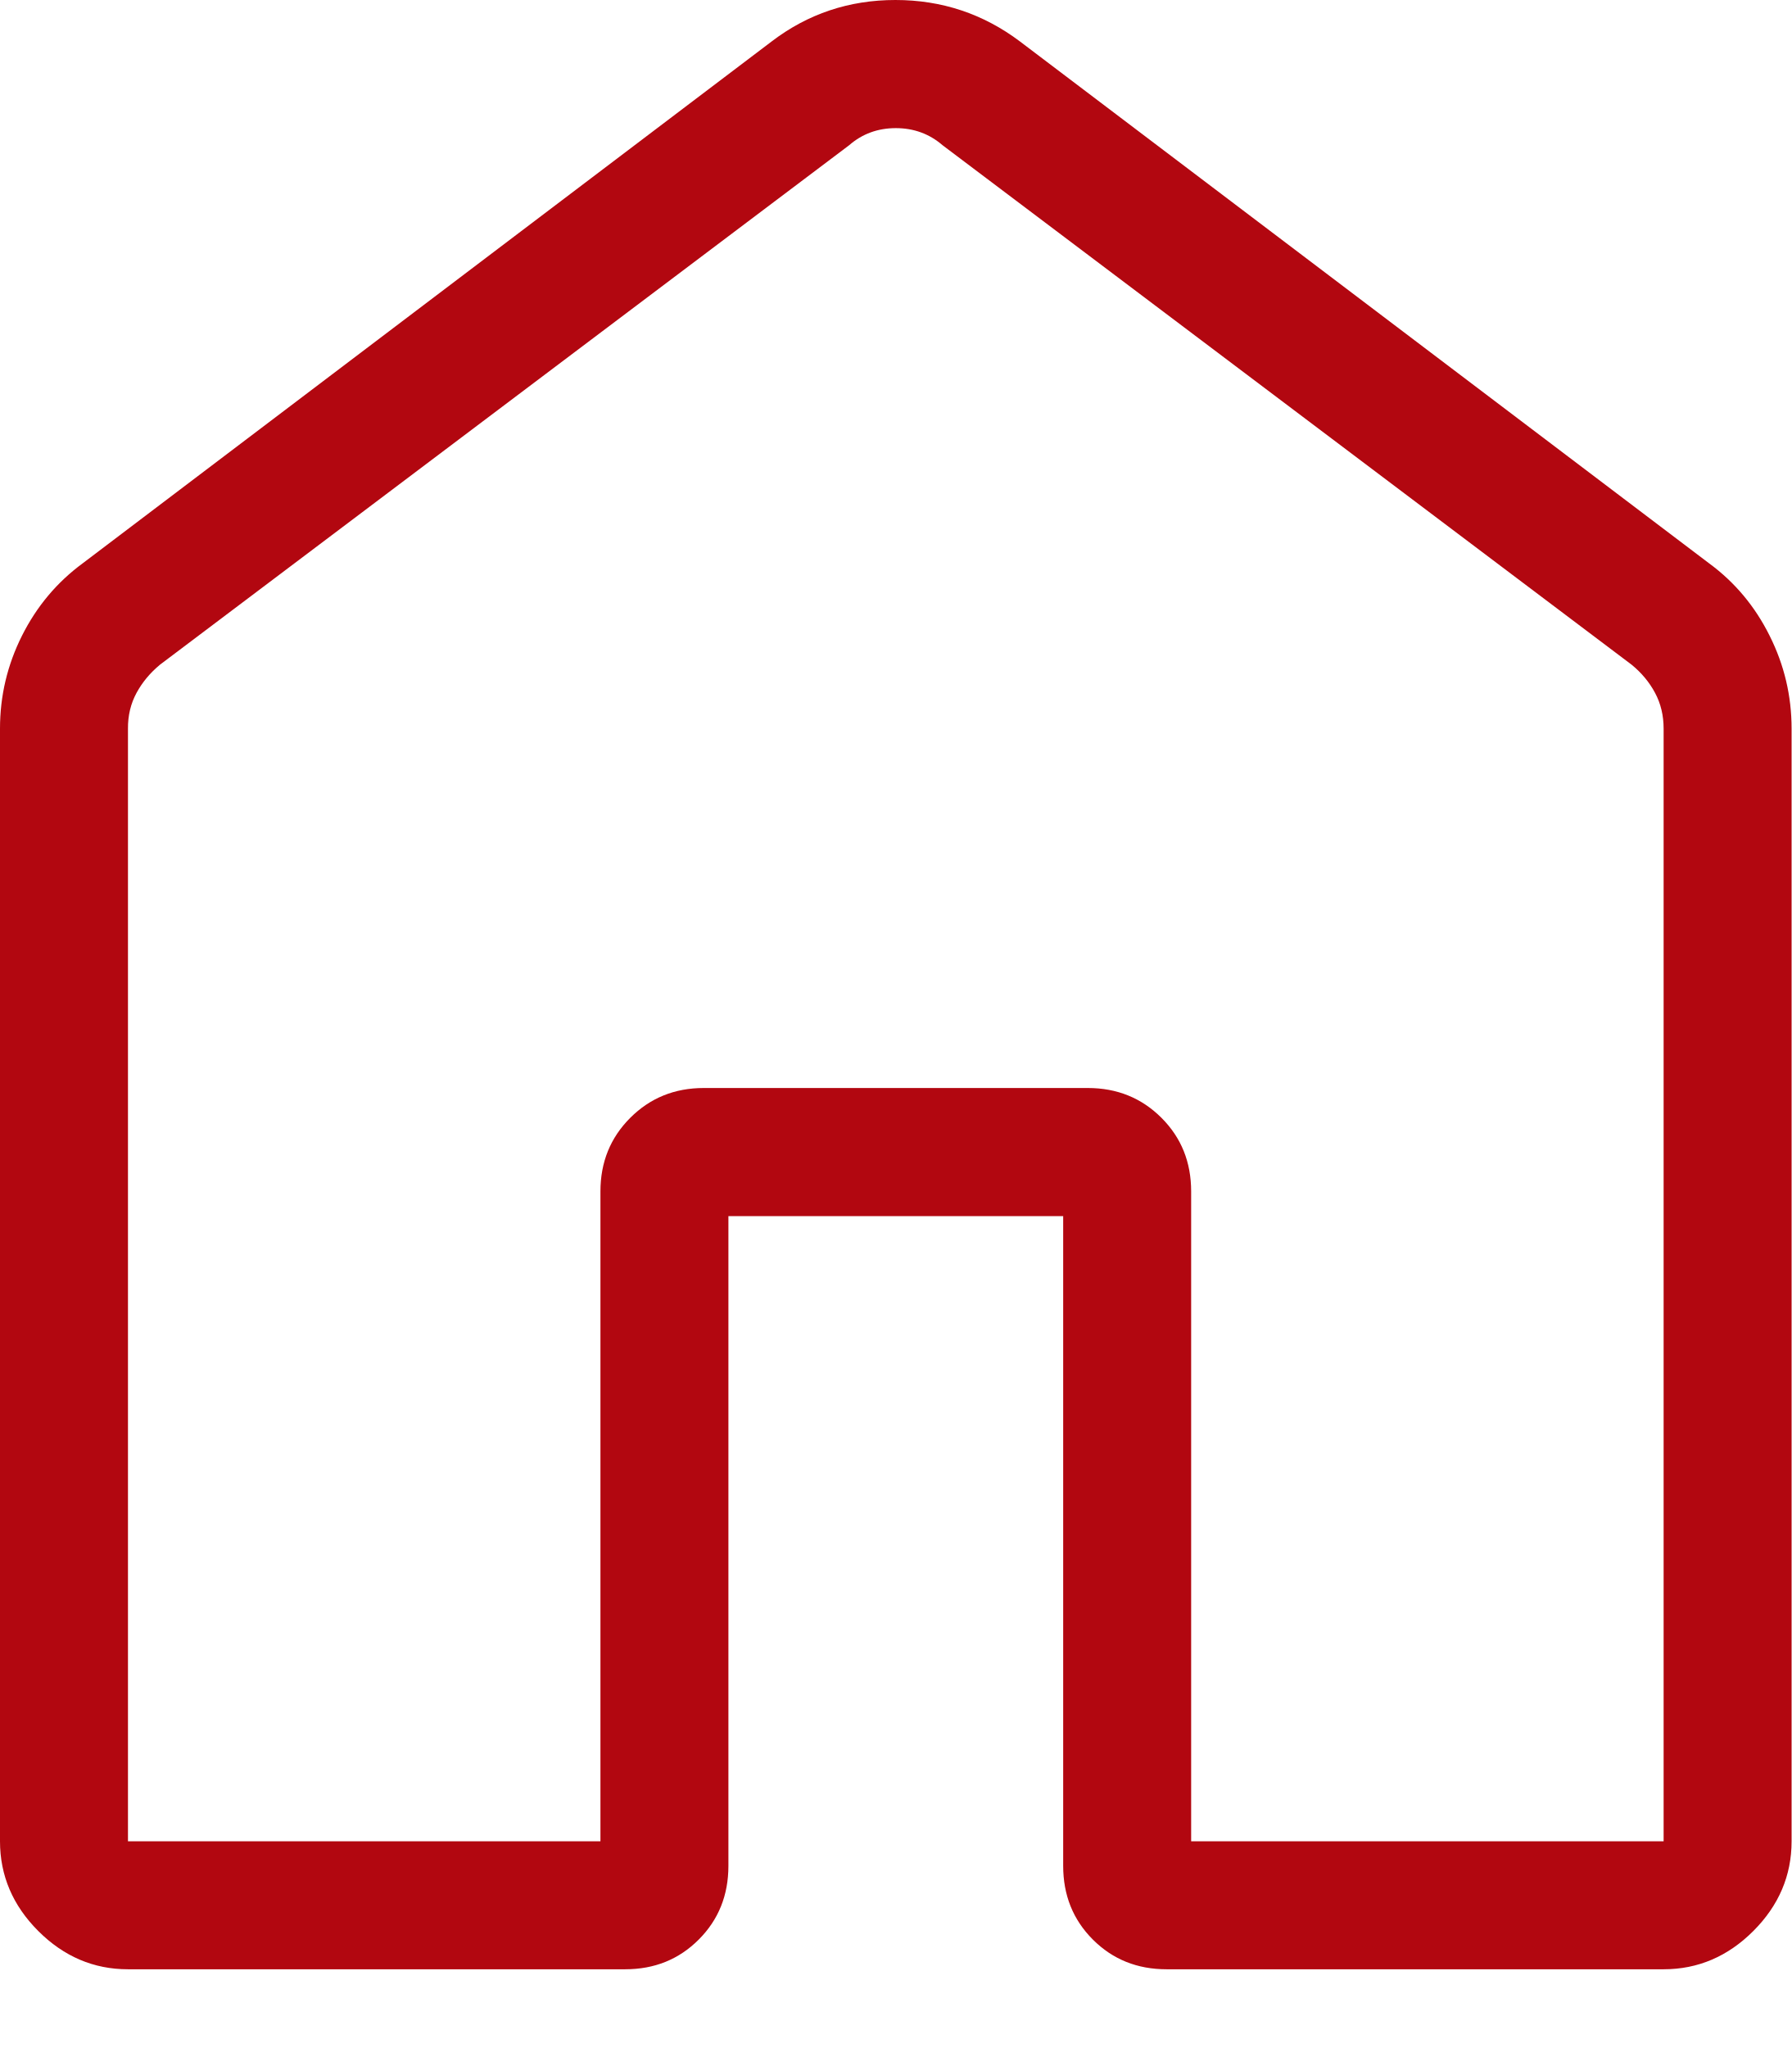
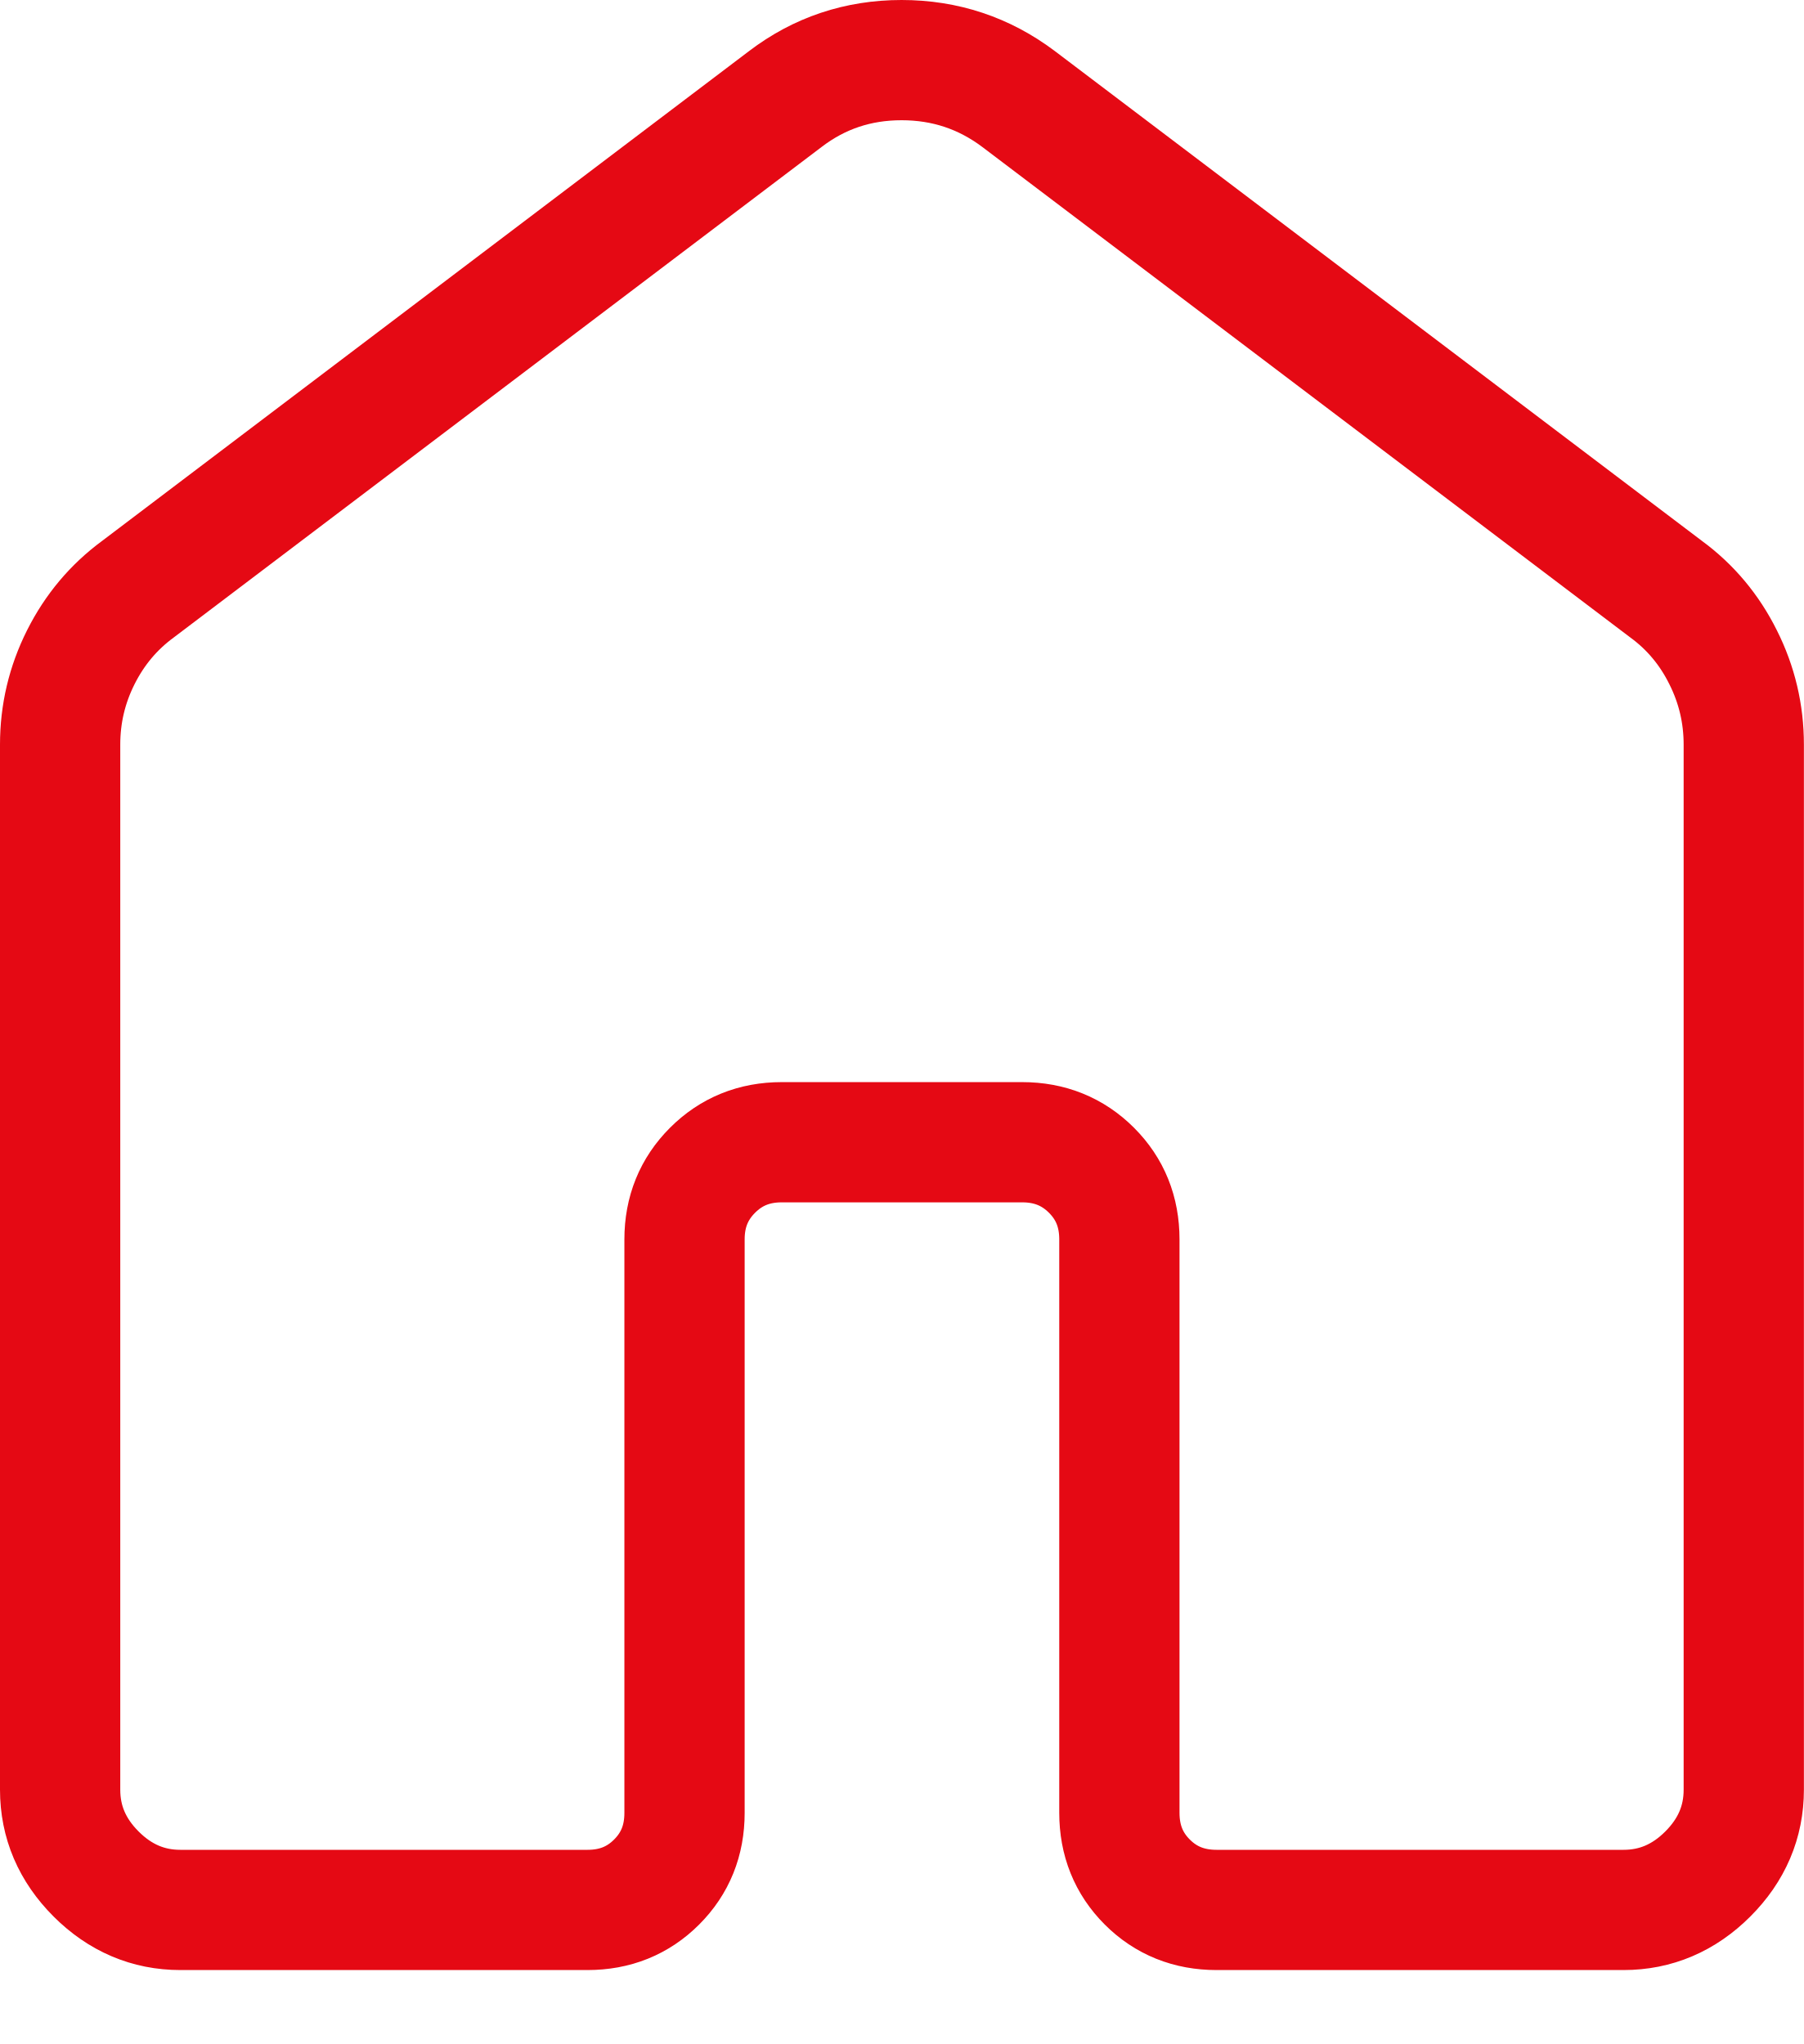
- <svg xmlns="http://www.w3.org/2000/svg" width="14" height="16" viewBox="0 0 14 16" fill="none">
-   <path d="M1 14.385H4.692V9.308C4.692 9.079 4.77 8.888 4.925 8.733C5.08 8.578 5.271 8.5 5.5 8.5H8.5C8.729 8.5 8.921 8.578 9.076 8.733C9.231 8.888 9.308 9.079 9.308 9.308V14.385H13V5.693C13 5.59 12.978 5.497 12.933 5.413C12.888 5.329 12.827 5.256 12.75 5.193L7.366 1.135C7.263 1.046 7.141 1.001 7 1.001C6.859 1.001 6.737 1.046 6.635 1.135L1.25 5.193C1.173 5.257 1.112 5.33 1.067 5.413C1.022 5.496 0.999 5.589 1 5.693V14.385ZM0 14.385V5.693C0 5.437 0.057 5.195 0.172 4.966C0.287 4.737 0.445 4.549 0.646 4.401L6.031 0.323C6.313 0.108 6.635 0 6.997 0C7.359 0 7.683 0.108 7.969 0.323L13.354 4.4C13.556 4.548 13.714 4.737 13.828 4.966C13.943 5.195 14 5.437 14 5.693V14.385C14 14.653 13.9 14.887 13.701 15.086C13.502 15.285 13.268 15.385 13 15.385H9.116C8.887 15.385 8.695 15.308 8.54 15.153C8.385 14.998 8.308 14.806 8.308 14.577V9.501H5.692V14.577C5.692 14.806 5.615 14.998 5.46 15.153C5.305 15.308 5.114 15.385 4.885 15.385H1C0.732 15.385 0.498 15.285 0.299 15.086C0.1 14.887 0 14.653 0 14.385Z" fill="#B20710" />
+ <svg xmlns="http://www.w3.org/2000/svg" width="15" height="17" viewBox="0 0 15 17" fill="none">
+   <path d="M0.5 14.885V6.193C0.5 5.937 0.557 5.695 0.672 5.466C0.787 5.237 0.945 5.049 1.146 4.901L6.531 0.823C6.813 0.608 7.135 0.5 7.497 0.5C7.859 0.5 8.183 0.608 8.469 0.823L13.854 4.9C14.056 5.048 14.214 5.237 14.328 5.466C14.443 5.695 14.5 5.937 14.5 6.193V14.885C14.5 15.153 14.4 15.387 14.201 15.586C14.002 15.785 13.768 15.885 13.5 15.885H10.116C9.887 15.885 9.695 15.808 9.54 15.653C9.385 15.498 9.308 15.306 9.308 15.077V10.308C9.308 10.079 9.231 9.888 9.076 9.733C8.921 9.578 8.729 9.5 8.5 9.5H6.5C6.271 9.5 6.08 9.578 5.925 9.733C5.77 9.888 5.692 10.079 5.692 10.308V15.078C5.692 15.307 5.615 15.498 5.46 15.653C5.305 15.808 5.114 15.885 4.885 15.885H1.5C1.232 15.885 0.998 15.785 0.799 15.586C0.6 15.387 0.5 15.153 0.5 14.885Z" stroke="#E50914" />
</svg>
